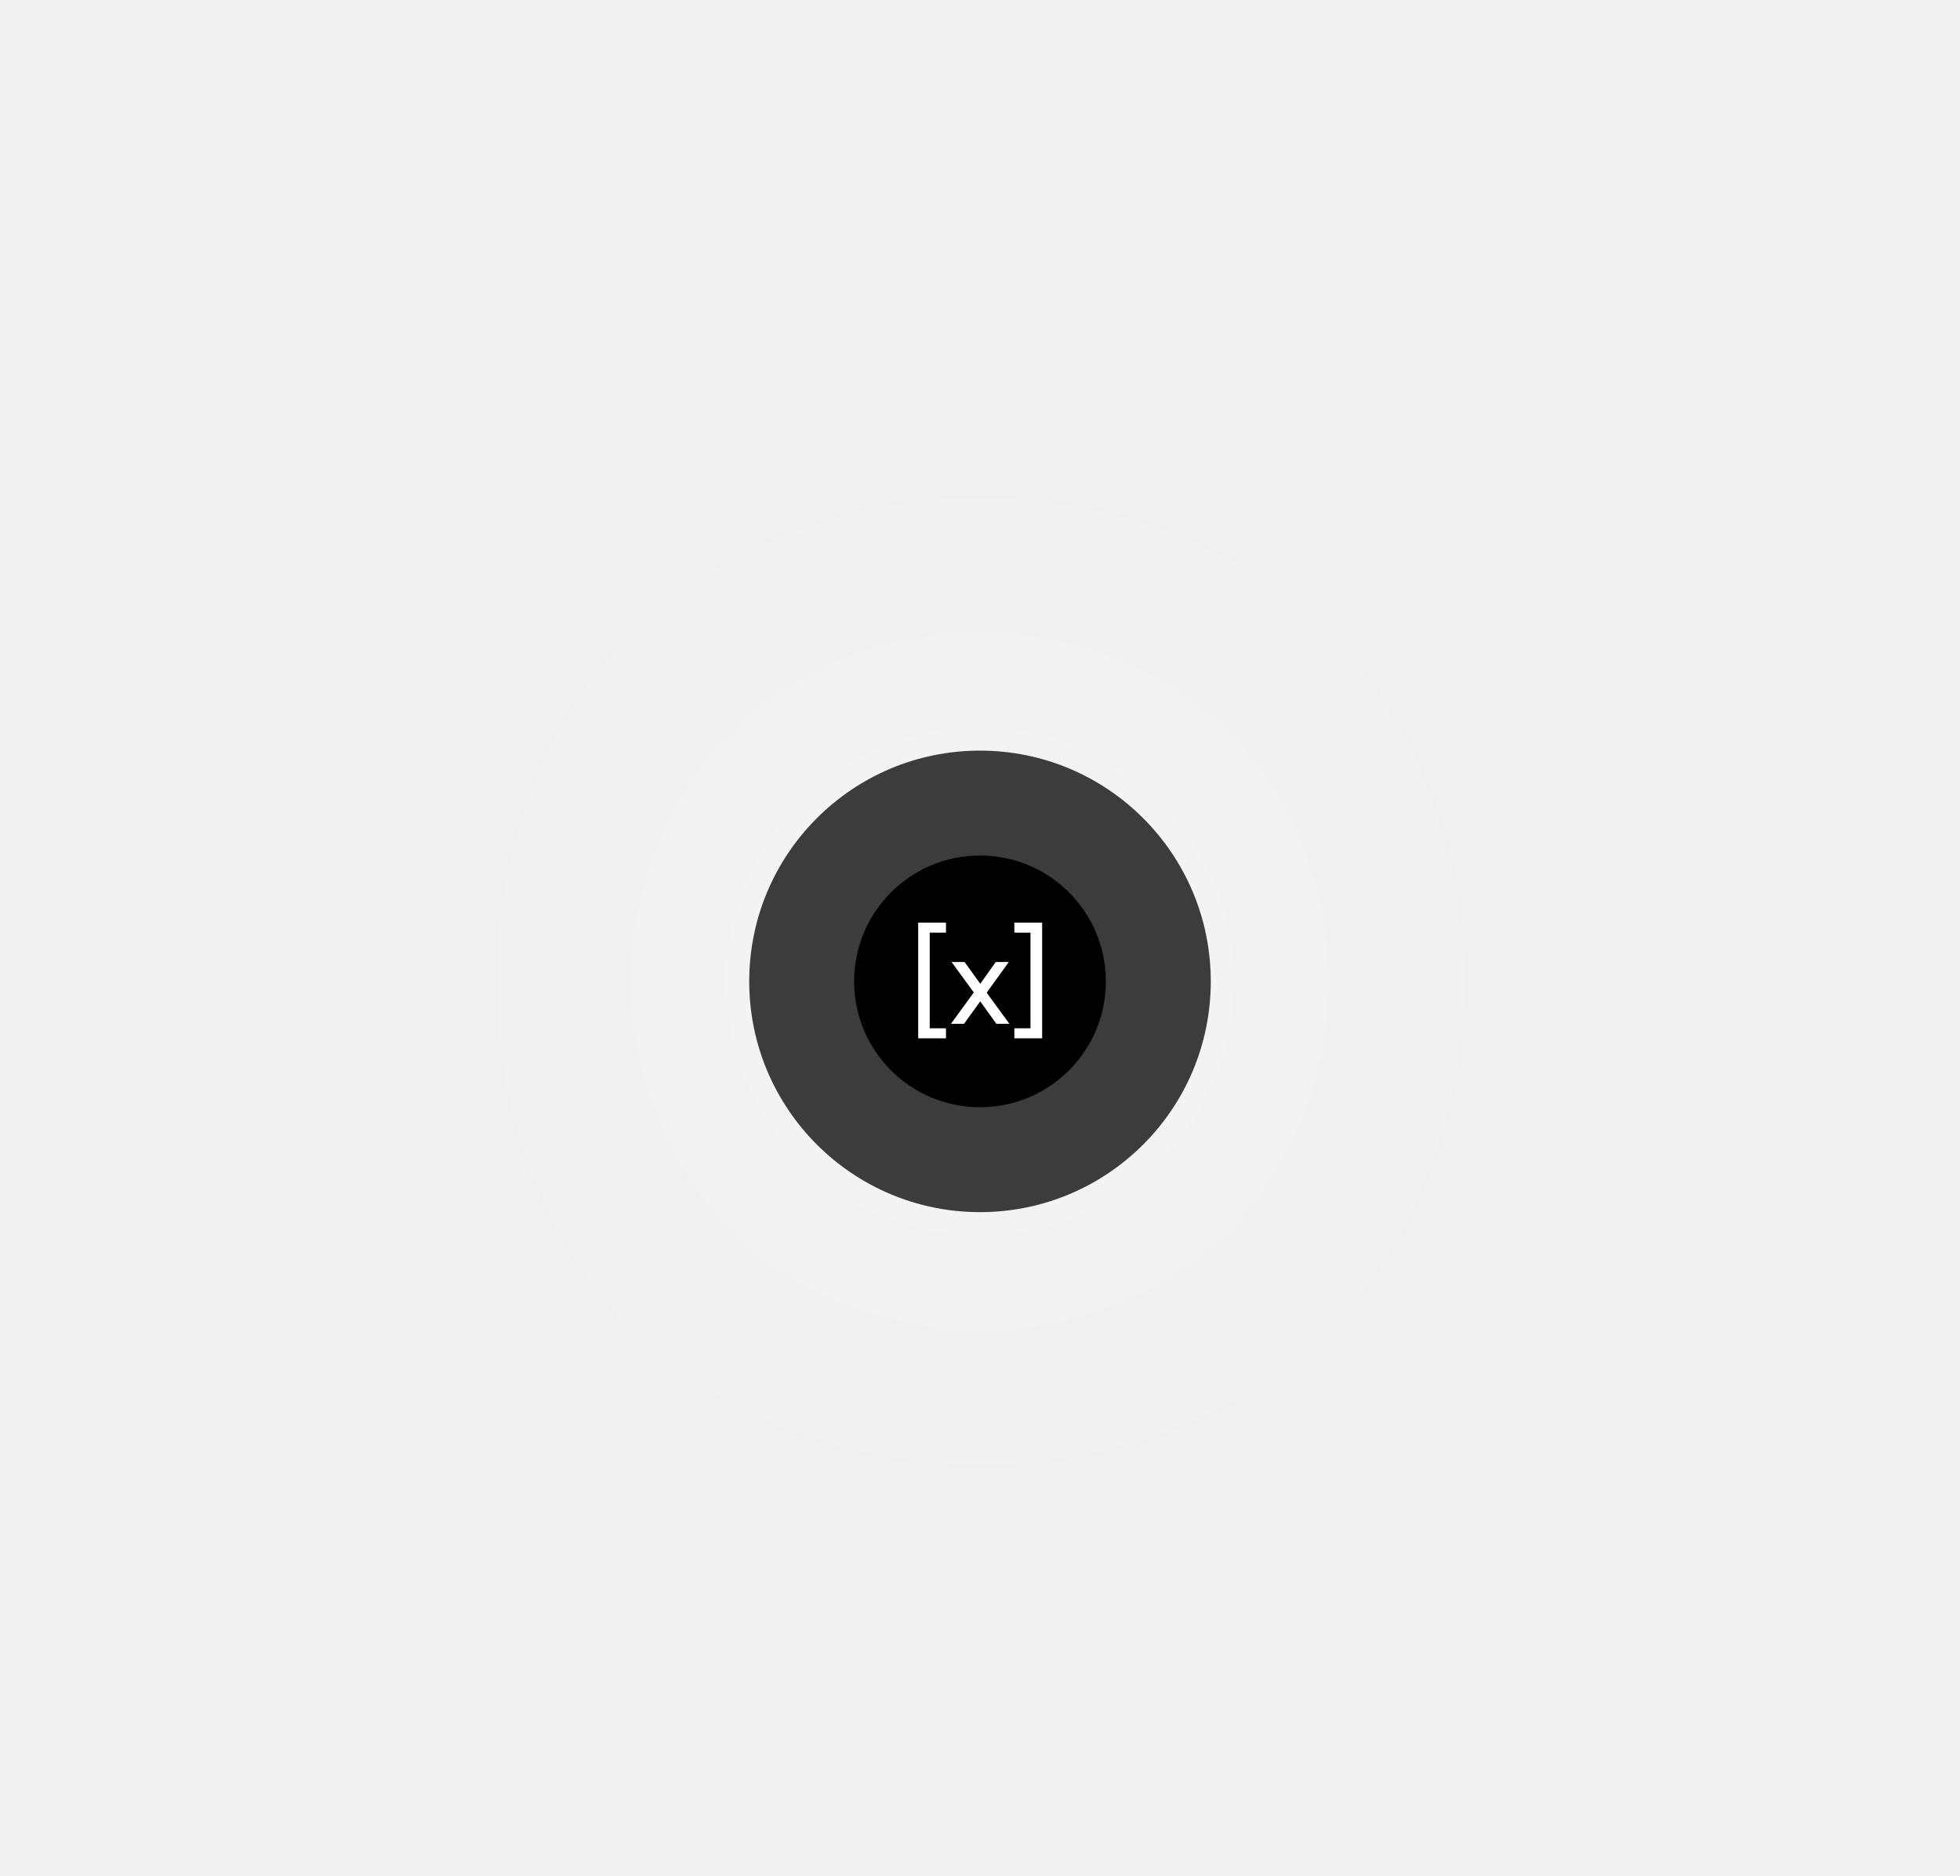
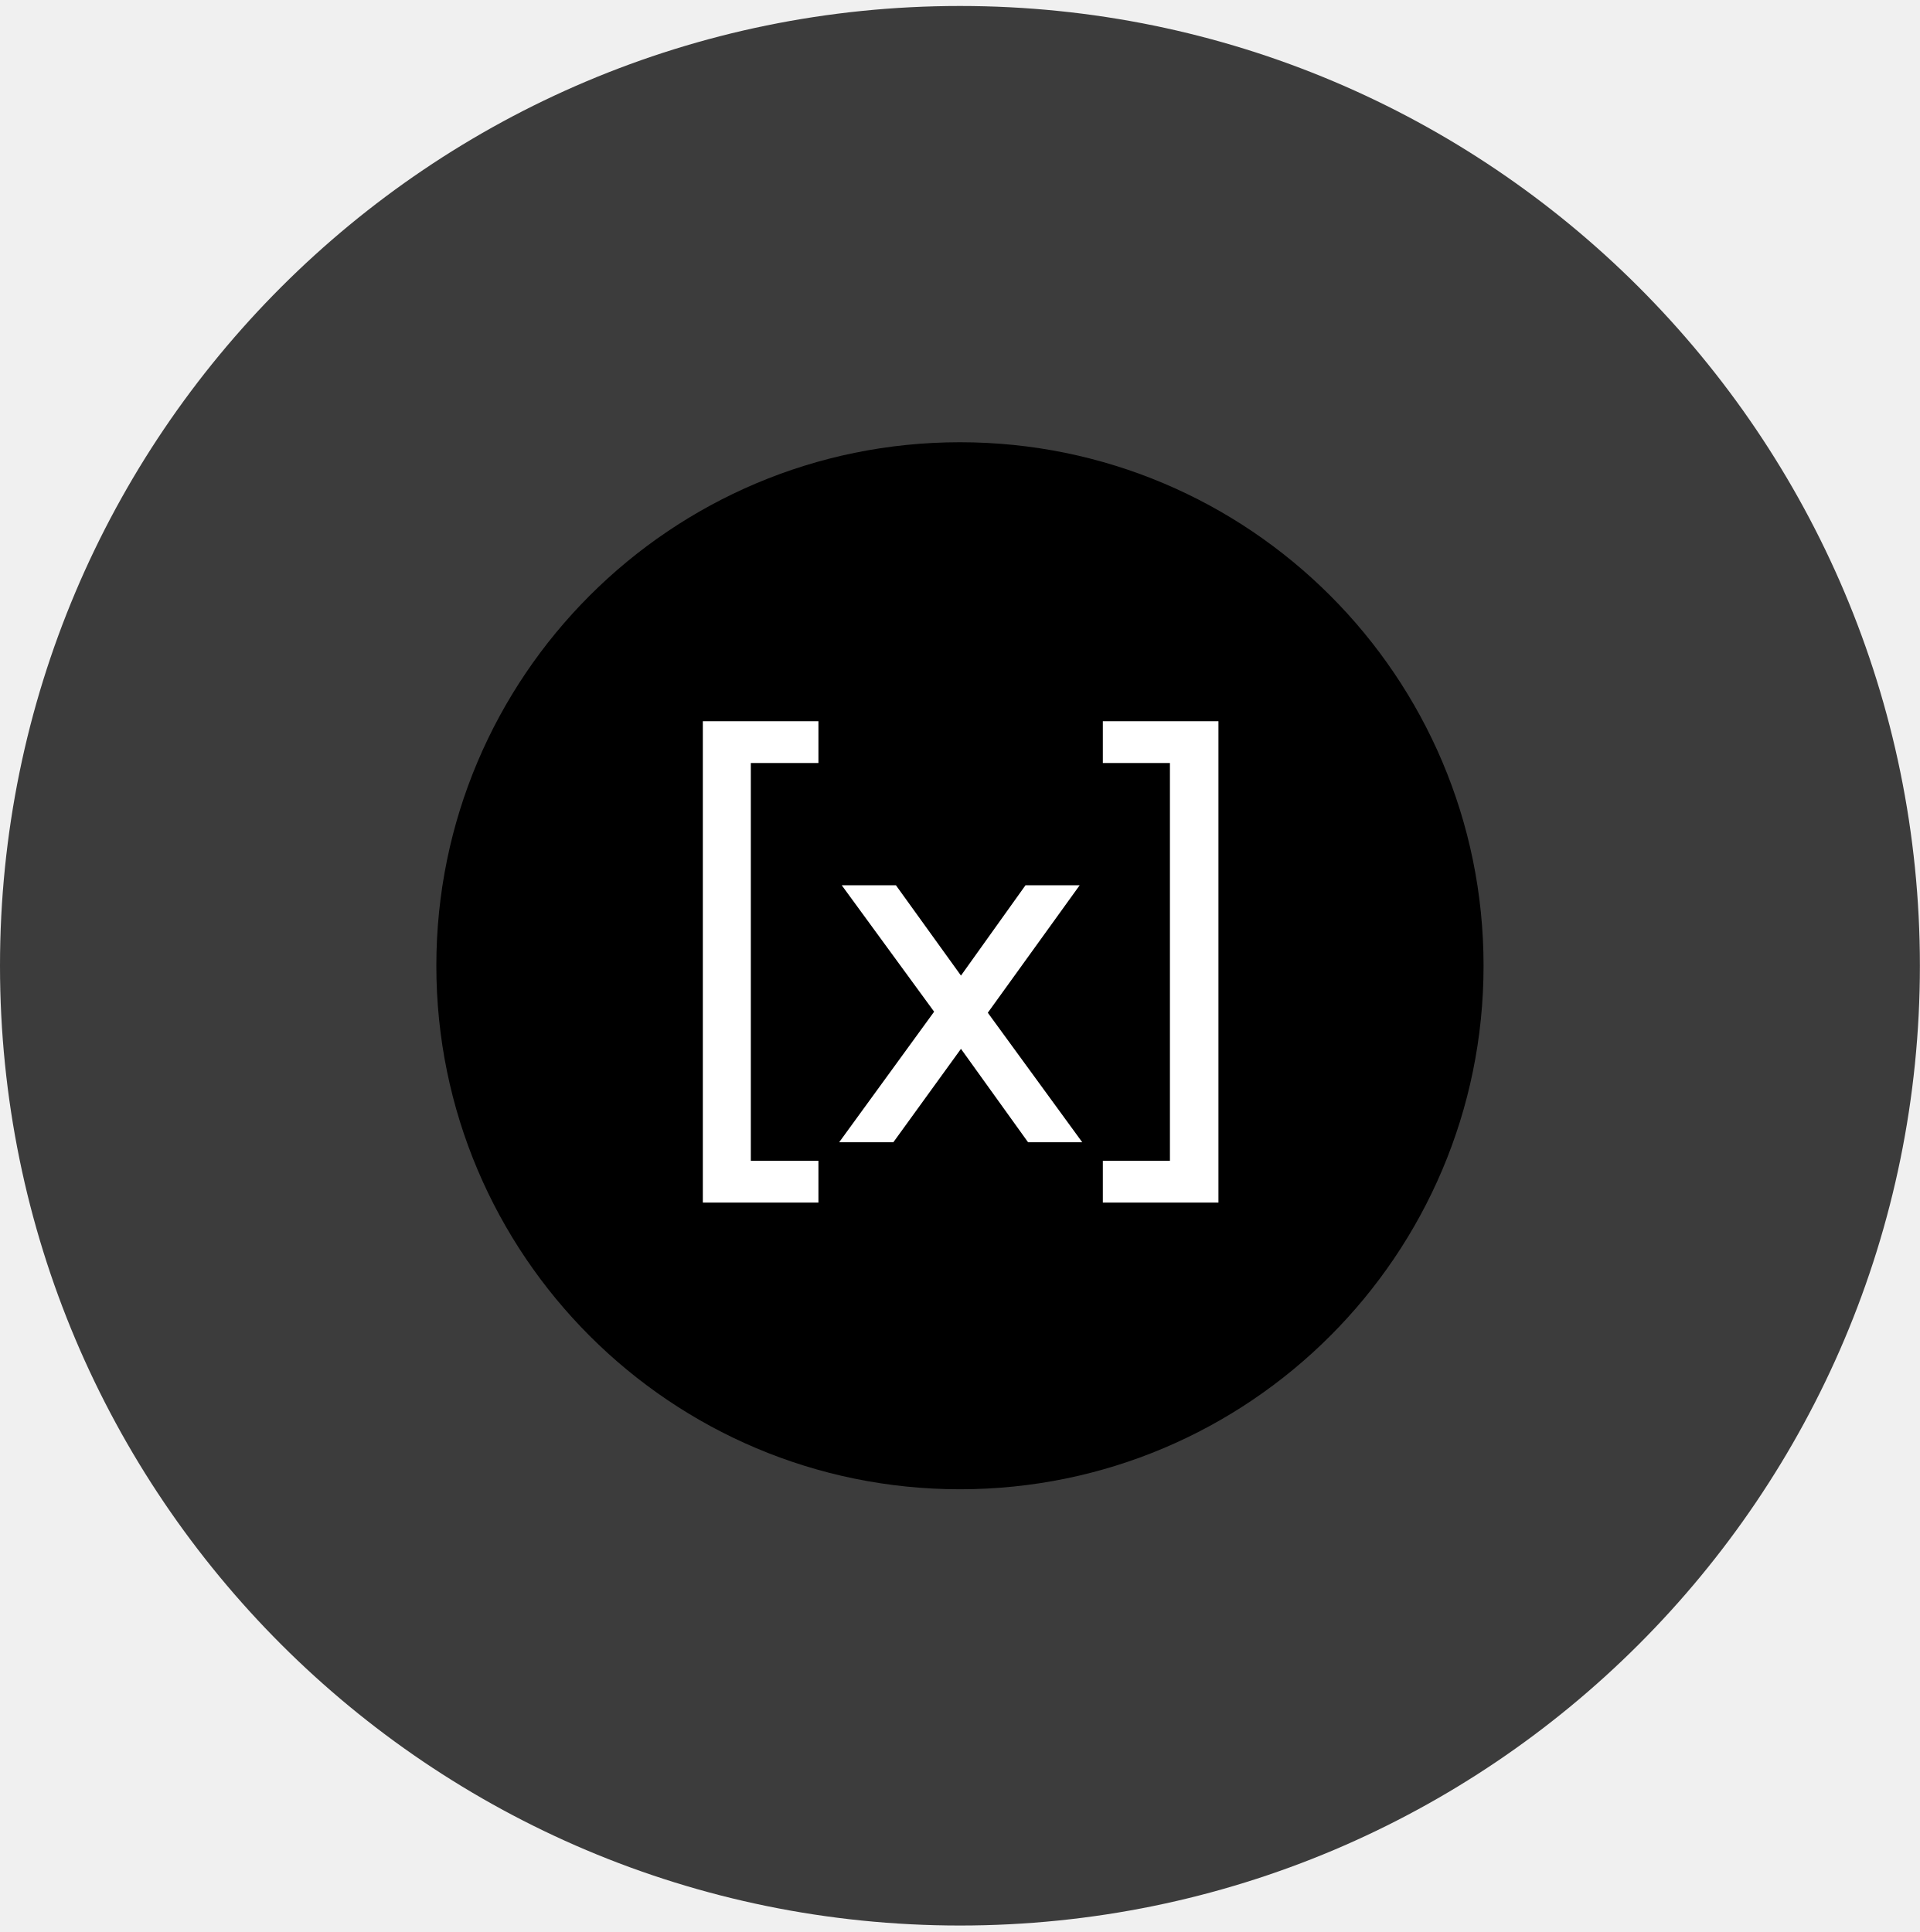
- <svg xmlns="http://www.w3.org/2000/svg" width="654" height="626" viewBox="0 0 654 626" fill="none">
-   <g filter="url(#filter0_d_491_15300)">
-     <circle cx="327" cy="327.48" r="77" fill="#3C3C3C" />
-   </g>
-   <circle cx="327" cy="327.48" r="42" fill="black" />
-   <path d="M306.376 307.861H315.648V311.214H310.225V343.129H315.648V346.482H306.376V307.861ZM332.463 341.639L327.082 334.146L321.659 341.639H317.313L324.929 331.166L317.52 321.024H321.866L327.082 328.268L332.256 321.024H336.602L329.234 331.249L336.809 341.639H332.463ZM338.461 346.482V343.129H343.843V311.214H338.461V307.861H347.734V346.482H338.461Z" fill="white" />
-   <defs>
-     <filter id="filter0_d_491_15300" x="0" y="0.48" width="654" height="654" filterUnits="userSpaceOnUse" color-interpolation-filters="sRGB">
-       <feFlood flood-opacity="0" result="BackgroundImageFix" />
-       <feColorMatrix in="SourceAlpha" type="matrix" values="0 0 0 0 0 0 0 0 0 0 0 0 0 0 0 0 0 0 127 0" result="hardAlpha" />
-       <feOffset />
-       <feGaussianBlur stdDeviation="125" />
-       <feComposite in2="hardAlpha" operator="out" />
-       <feColorMatrix type="matrix" values="0 0 0 0 1 0 0 0 0 1 0 0 0 0 1 0 0 0 0.6 0" />
-       <feBlend mode="normal" in2="BackgroundImageFix" result="effect1_dropShadow_491_15300" />
-       <feBlend mode="normal" in="SourceGraphic" in2="effect1_dropShadow_491_15300" result="shape" />
-     </filter>
-   </defs>
+ <svg xmlns="http://www.w3.org/2000/svg" width="154" height="155" viewBox="0 0 154 155" fill="none">
+   <circle cx="77" cy="77.48" r="77" fill="#3C3C3C" />
+   <circle cx="77" cy="77.48" r="42" fill="black" />
+   <path d="M56.376 57.861H65.648V61.214H60.225V93.129H65.648V96.482H56.376V57.861ZM82.463 91.639L77.082 84.146L71.659 91.639H67.313L74.929 81.166L67.52 71.025H71.866L77.082 78.269L82.256 71.025H86.602L79.234 81.249L86.809 91.639H82.463ZM88.461 96.482V93.129H93.843V61.214H88.461V57.861H97.734V96.482H88.461Z" fill="white" />
</svg>
